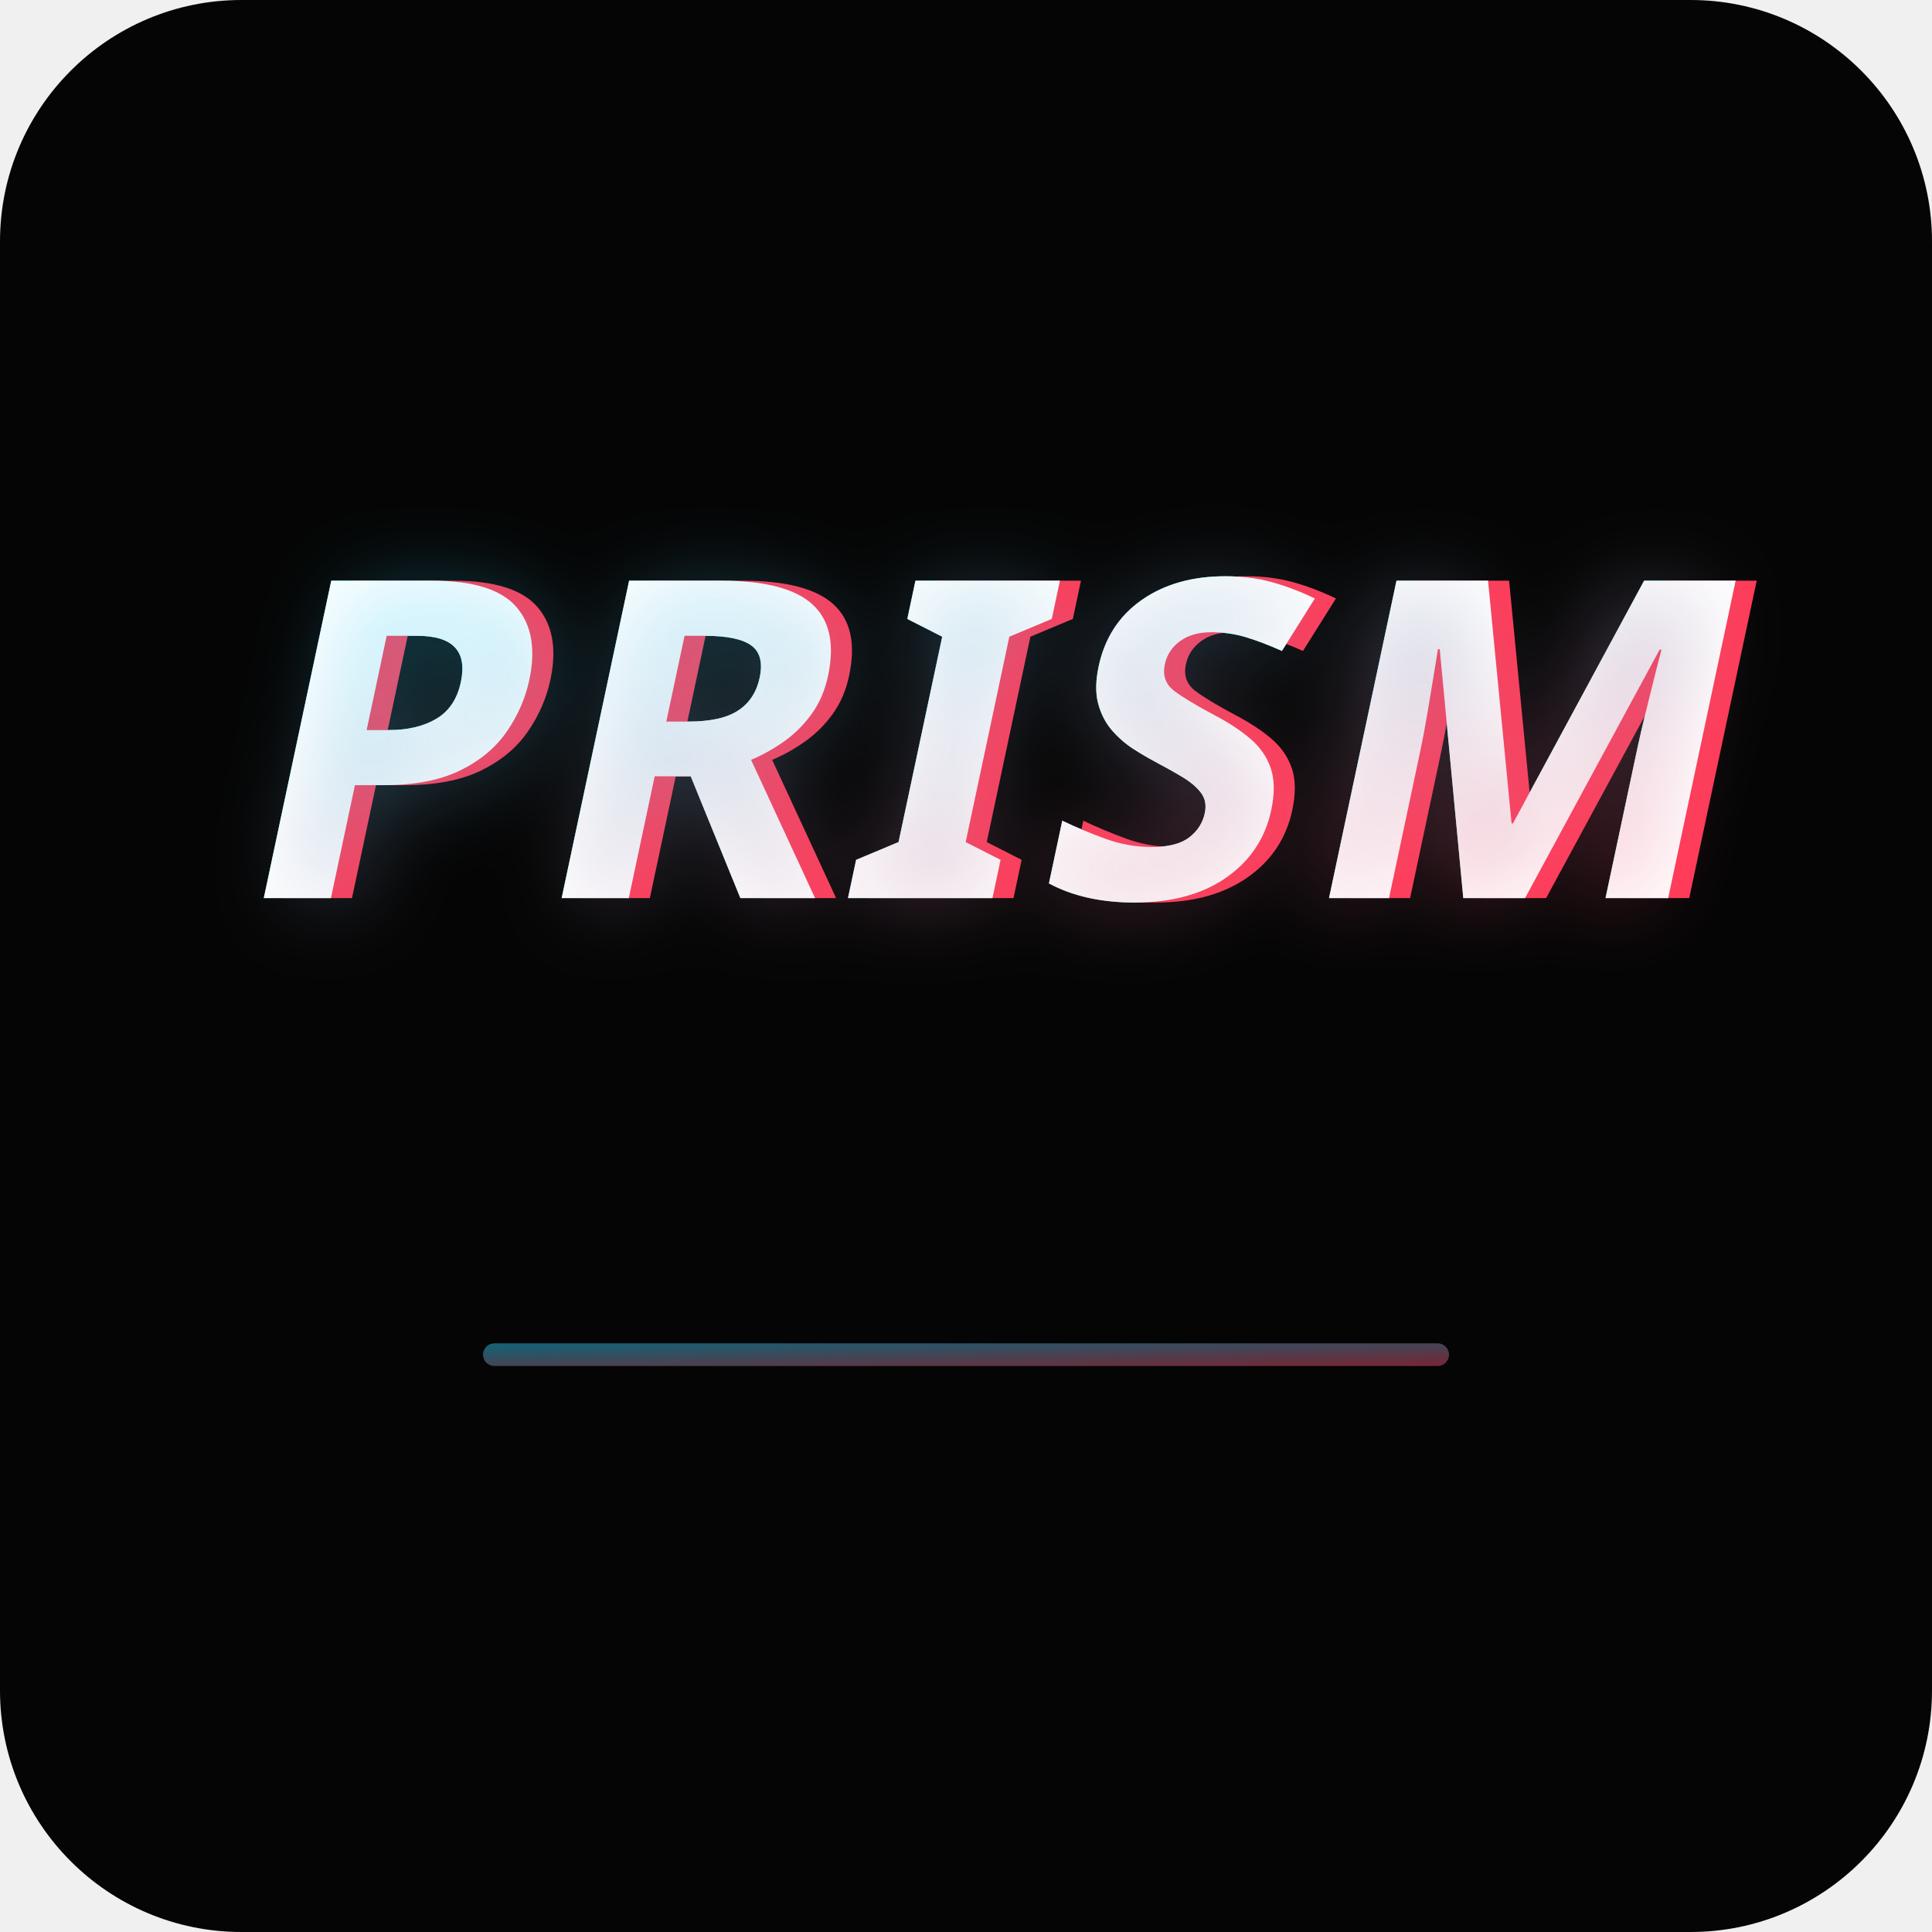
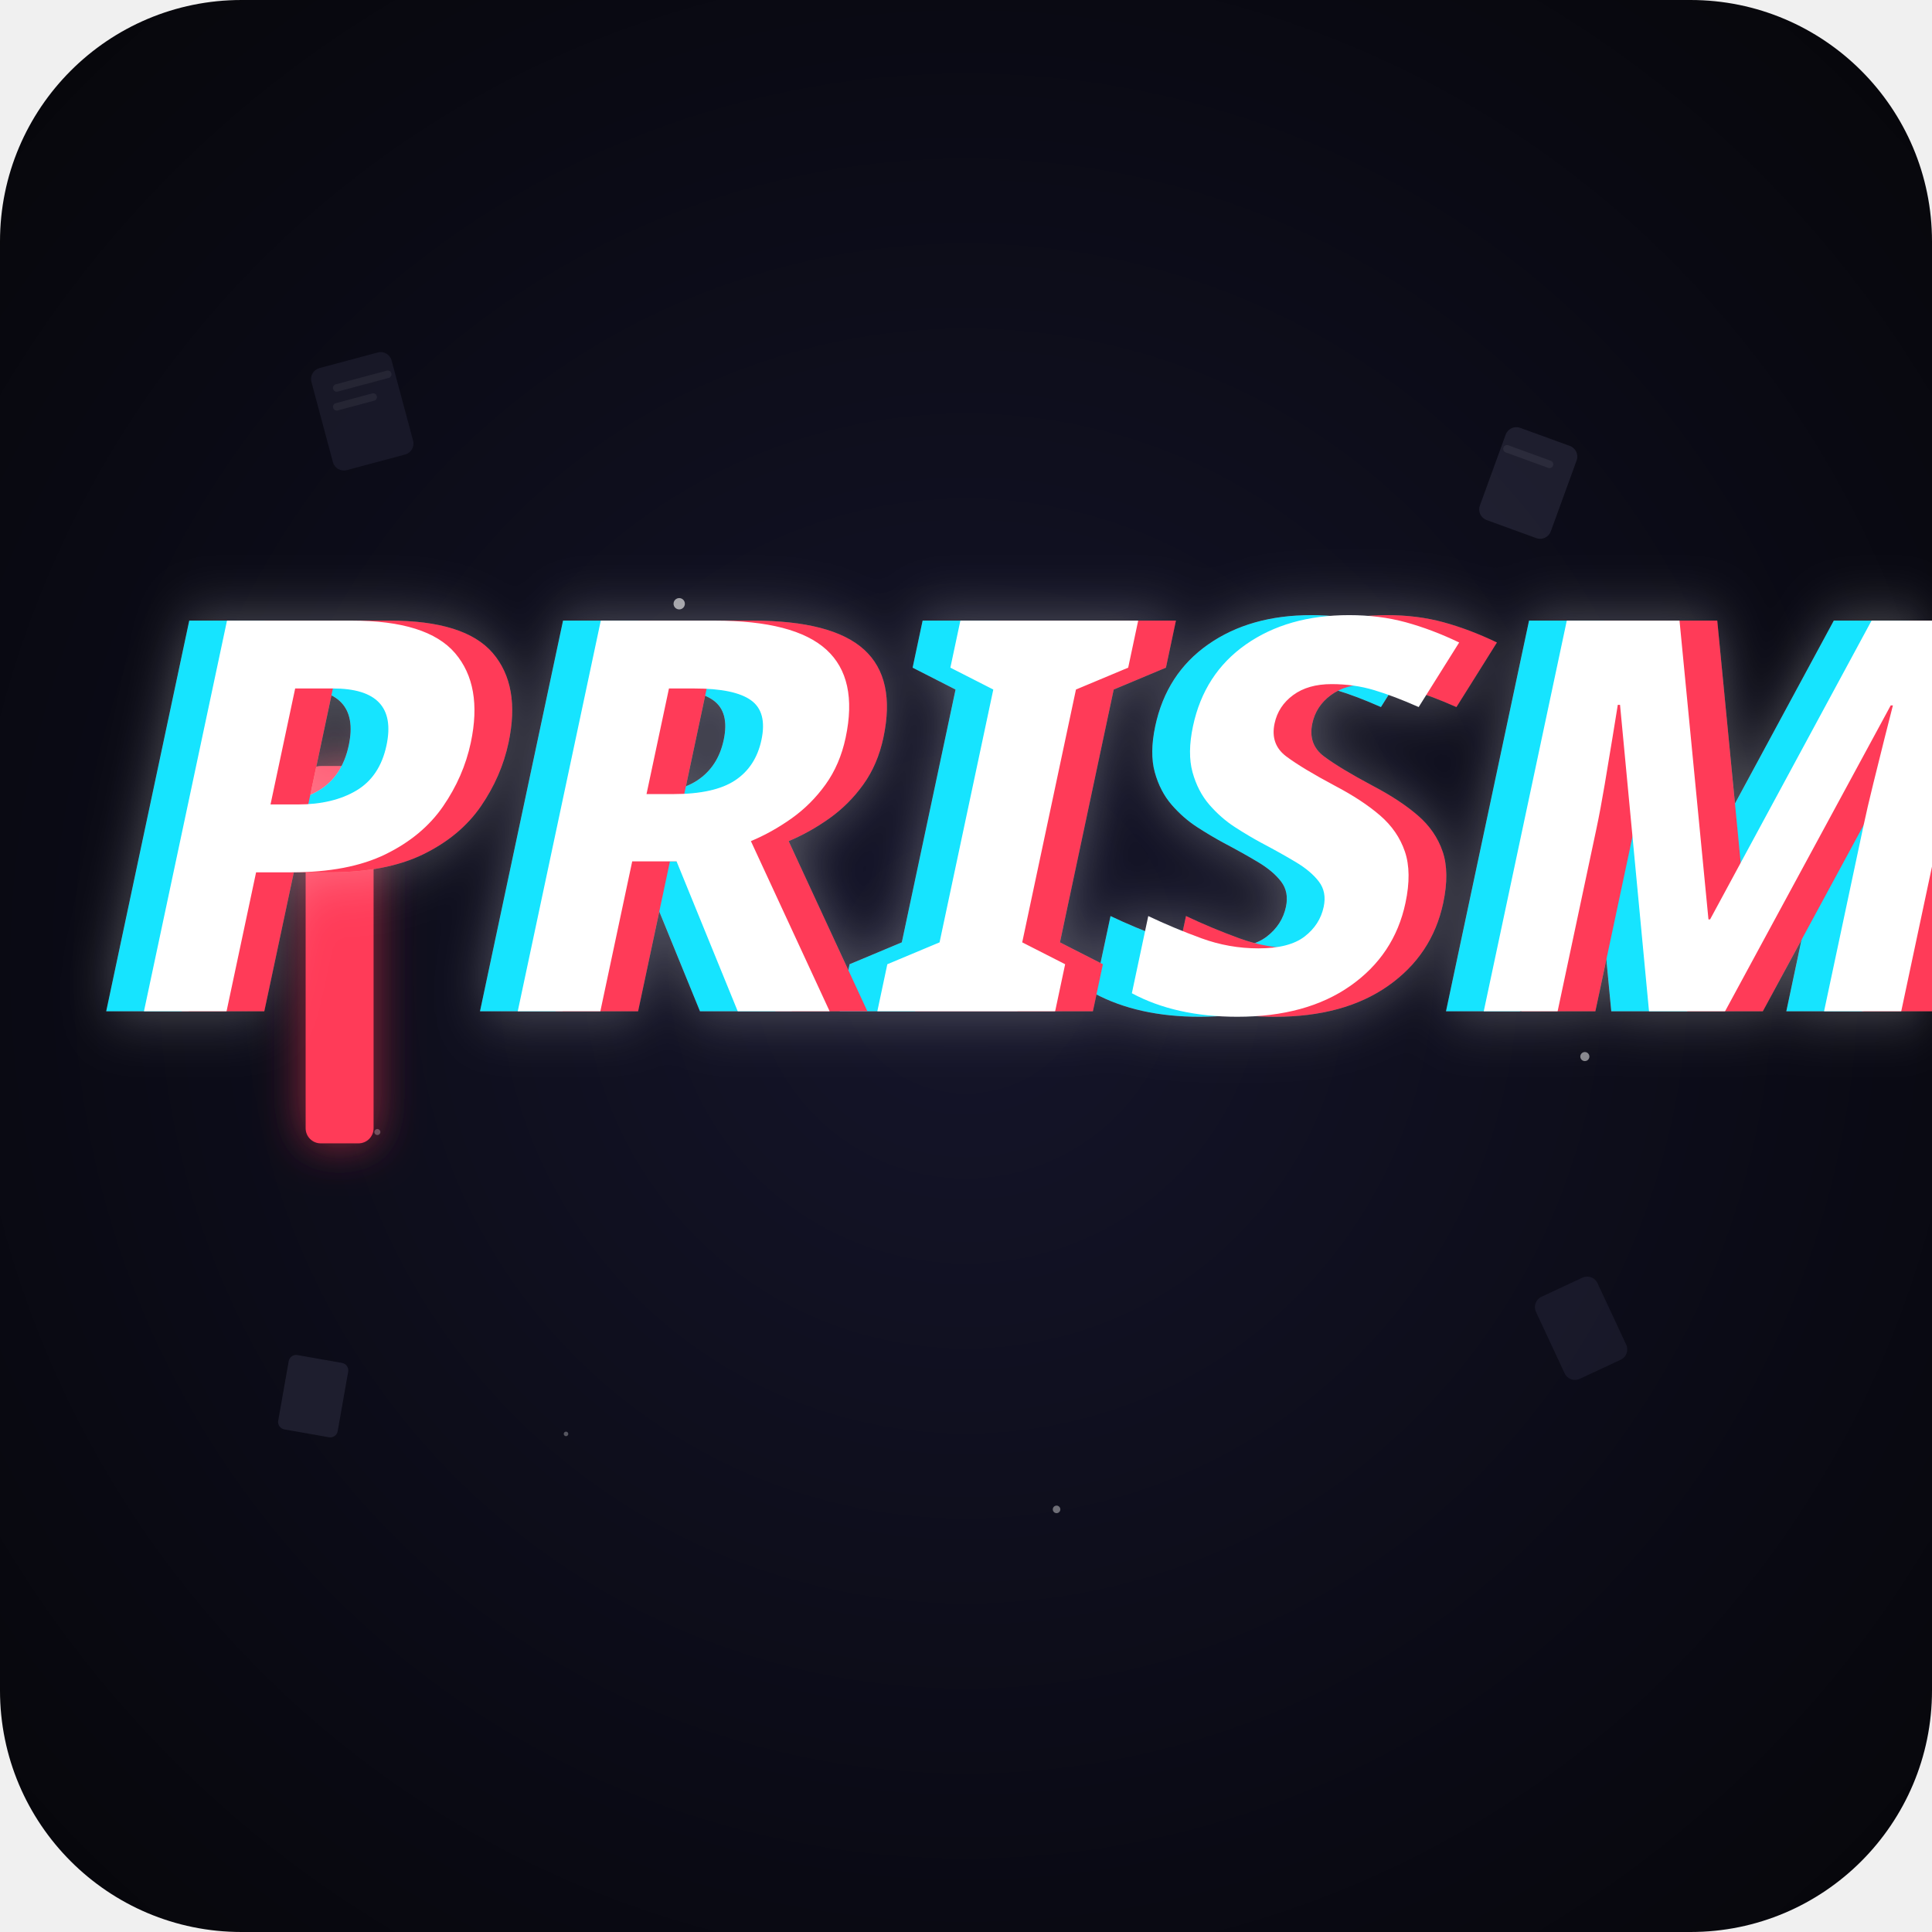
<svg xmlns="http://www.w3.org/2000/svg" width="512" height="512" viewBox="0 0 512 512" role="img" aria-labelledby="title desc">
  <defs>
-     <linearGradient id="glow" x1="0" y1="0" x2="1" y2="1">
-       <stop offset="0" stop-color="#20D5FF" />
-       <stop offset="1" stop-color="#FF4D6D" />
-     </linearGradient>
-     <filter id="blur-glow" x="-30%" y="-30%" width="160%" height="160%">
-       <feGaussianBlur in="SourceGraphic" stdDeviation="18" result="blur" />
+     <radialGradient id="bg-glow" cx="50%" cy="50%" r="80%" fx="50%" fy="50%">
+       <stop offset="0%" stop-color="#15152a" />
+       <stop offset="60%" stop-color="#0a0a14" />
+       <stop offset="100%" stop-color="#050505" />
+     </radialGradient>
+     <filter id="text-glow" x="-50%" y="-50%" width="200%" height="200%">
+       <feGaussianBlur in="SourceAlpha" stdDeviation="8" result="blur" />
+       <feFlood flood-color="#FFFFFF" flood-opacity="0.3" />
+       <feComposite in2="blur" operator="in" />
+       <feMerge>
+         <feMergeNode />
+         <feMergeNode in="SourceGraphic" />
+       </feMerge>
+     </filter>
+     <filter id="red-glow" x="-100%" y="-50%" width="300%" height="200%">
+       <feGaussianBlur in="SourceGraphic" stdDeviation="6" result="blur" />
+       <feFlood flood-color="#FF3B58" flood-opacity="0.6" />
+       <feComposite in2="blur" operator="in" />
+       <feMerge>
+         <feMergeNode />
+         <feMergeNode in="SourceGraphic" />
+       </feMerge>
    </filter>
  </defs>
-   <rect width="512" height="512" rx="64" ry="64" fill="#050505" />
-   <rect x="128" y="356" width="256" height="6" rx="3" fill="url(#glow)" opacity="0.45" />
-   <g transform="translate(256 238) scale(0.62)">
-     <g transform="skewX(-12)">
-       <text x="0" y="0" text-anchor="middle" font-family="'Outfit', 'Space Mono', sans-serif" font-size="190" font-weight="800" letter-spacing="8">
-         <tspan fill="#12E4FF" dx="-10">PRISM</tspan>
-       </text>
-       <text x="0" y="0" text-anchor="middle" font-family="'Outfit', 'Space Mono', sans-serif" font-size="190" font-weight="800" letter-spacing="8">
-         <tspan fill="#FF3B58" dx="18">PRISM</tspan>
-       </text>
-       <text x="0" y="0" text-anchor="middle" font-family="'Outfit', 'Space Mono', sans-serif" font-size="190" font-weight="900" letter-spacing="8" fill="#FFFFFF" paint-order="stroke">
-         PRISM
-       </text>
+   <rect width="512" height="512" rx="64" ry="64" fill="url(#bg-glow)" />
+   <g opacity="0.4">
+     <rect x="85" y="95" width="22" height="28" rx="3" fill="#2a2a40" transform="rotate(-15, 96, 109)" />
+     <rect x="88" y="100" width="16" height="2" rx="1" fill="#4a4a60" transform="rotate(-15, 96, 101)" />
+     <rect x="88" y="105" width="12" height="2" rx="1" fill="#4a4a60" transform="rotate(-15, 96, 106)" />
+     <rect x="395" y="115" width="20" height="26" rx="3" fill="#3a3a50" transform="rotate(20, 405, 128)" />
+     <rect x="398" y="120" width="14" height="2" rx="1" fill="#5a5a70" transform="rotate(20, 405, 121)" />
+     <rect x="410" y="340" width="18" height="24" rx="3" fill="#2a2a40" transform="rotate(-25, 419, 352)" />
+     <rect x="75" y="360" width="16" height="20" rx="2" fill="#3a3a50" transform="rotate(10, 83, 370)" />
+   </g>
+   <g fill="#FFFFFF">
+     <circle cx="180" cy="160" r="1.5" opacity="0.6" />
+     <circle cx="340" cy="180" r="1" opacity="0.4" />
+     <circle cx="420" cy="280" r="1.2" opacity="0.5" />
+     <circle cx="100" cy="300" r="0.8" opacity="0.3" />
+     <circle cx="280" cy="400" r="1" opacity="0.4" />
+     <circle cx="150" cy="380" r="0.6" opacity="0.3" />
+   </g>
+   <g transform="translate(256 268)">
+     <rect x="-175" y="-65" width="18" height="100" fill="#FF3B58" rx="4" filter="url(#red-glow)" />
+     <g transform="skewX(-12)" filter="url(#text-glow)">
+       <text x="15" y="0" text-anchor="middle" font-family="'Outfit', 'Arial Black', sans-serif" font-size="145" font-weight="800" letter-spacing="8" fill="#12E4FF" transform="translate(-10, 0)">PRISM</text>
+       <text x="15" y="0" text-anchor="middle" font-family="'Outfit', 'Arial Black', sans-serif" font-size="145" font-weight="800" letter-spacing="8" fill="#FF3B58" transform="translate(10, 0)">PRISM</text>
+       <text x="15" y="0" text-anchor="middle" font-family="'Outfit', 'Arial Black', sans-serif" font-size="145" font-weight="900" letter-spacing="8" fill="#FFFFFF">PRISM</text>
    </g>
  </g>
-   <g opacity="0.35" filter="url(#blur-glow)" transform="translate(256 238) scale(0.62)">
-     <text x="0" y="0" text-anchor="middle" font-family="'Outfit', 'Space Mono', sans-serif" font-size="182" font-weight="700" fill="url(#glow)" letter-spacing="8" transform="skewX(-12)">PRISM</text>
-   </g>
</svg>
